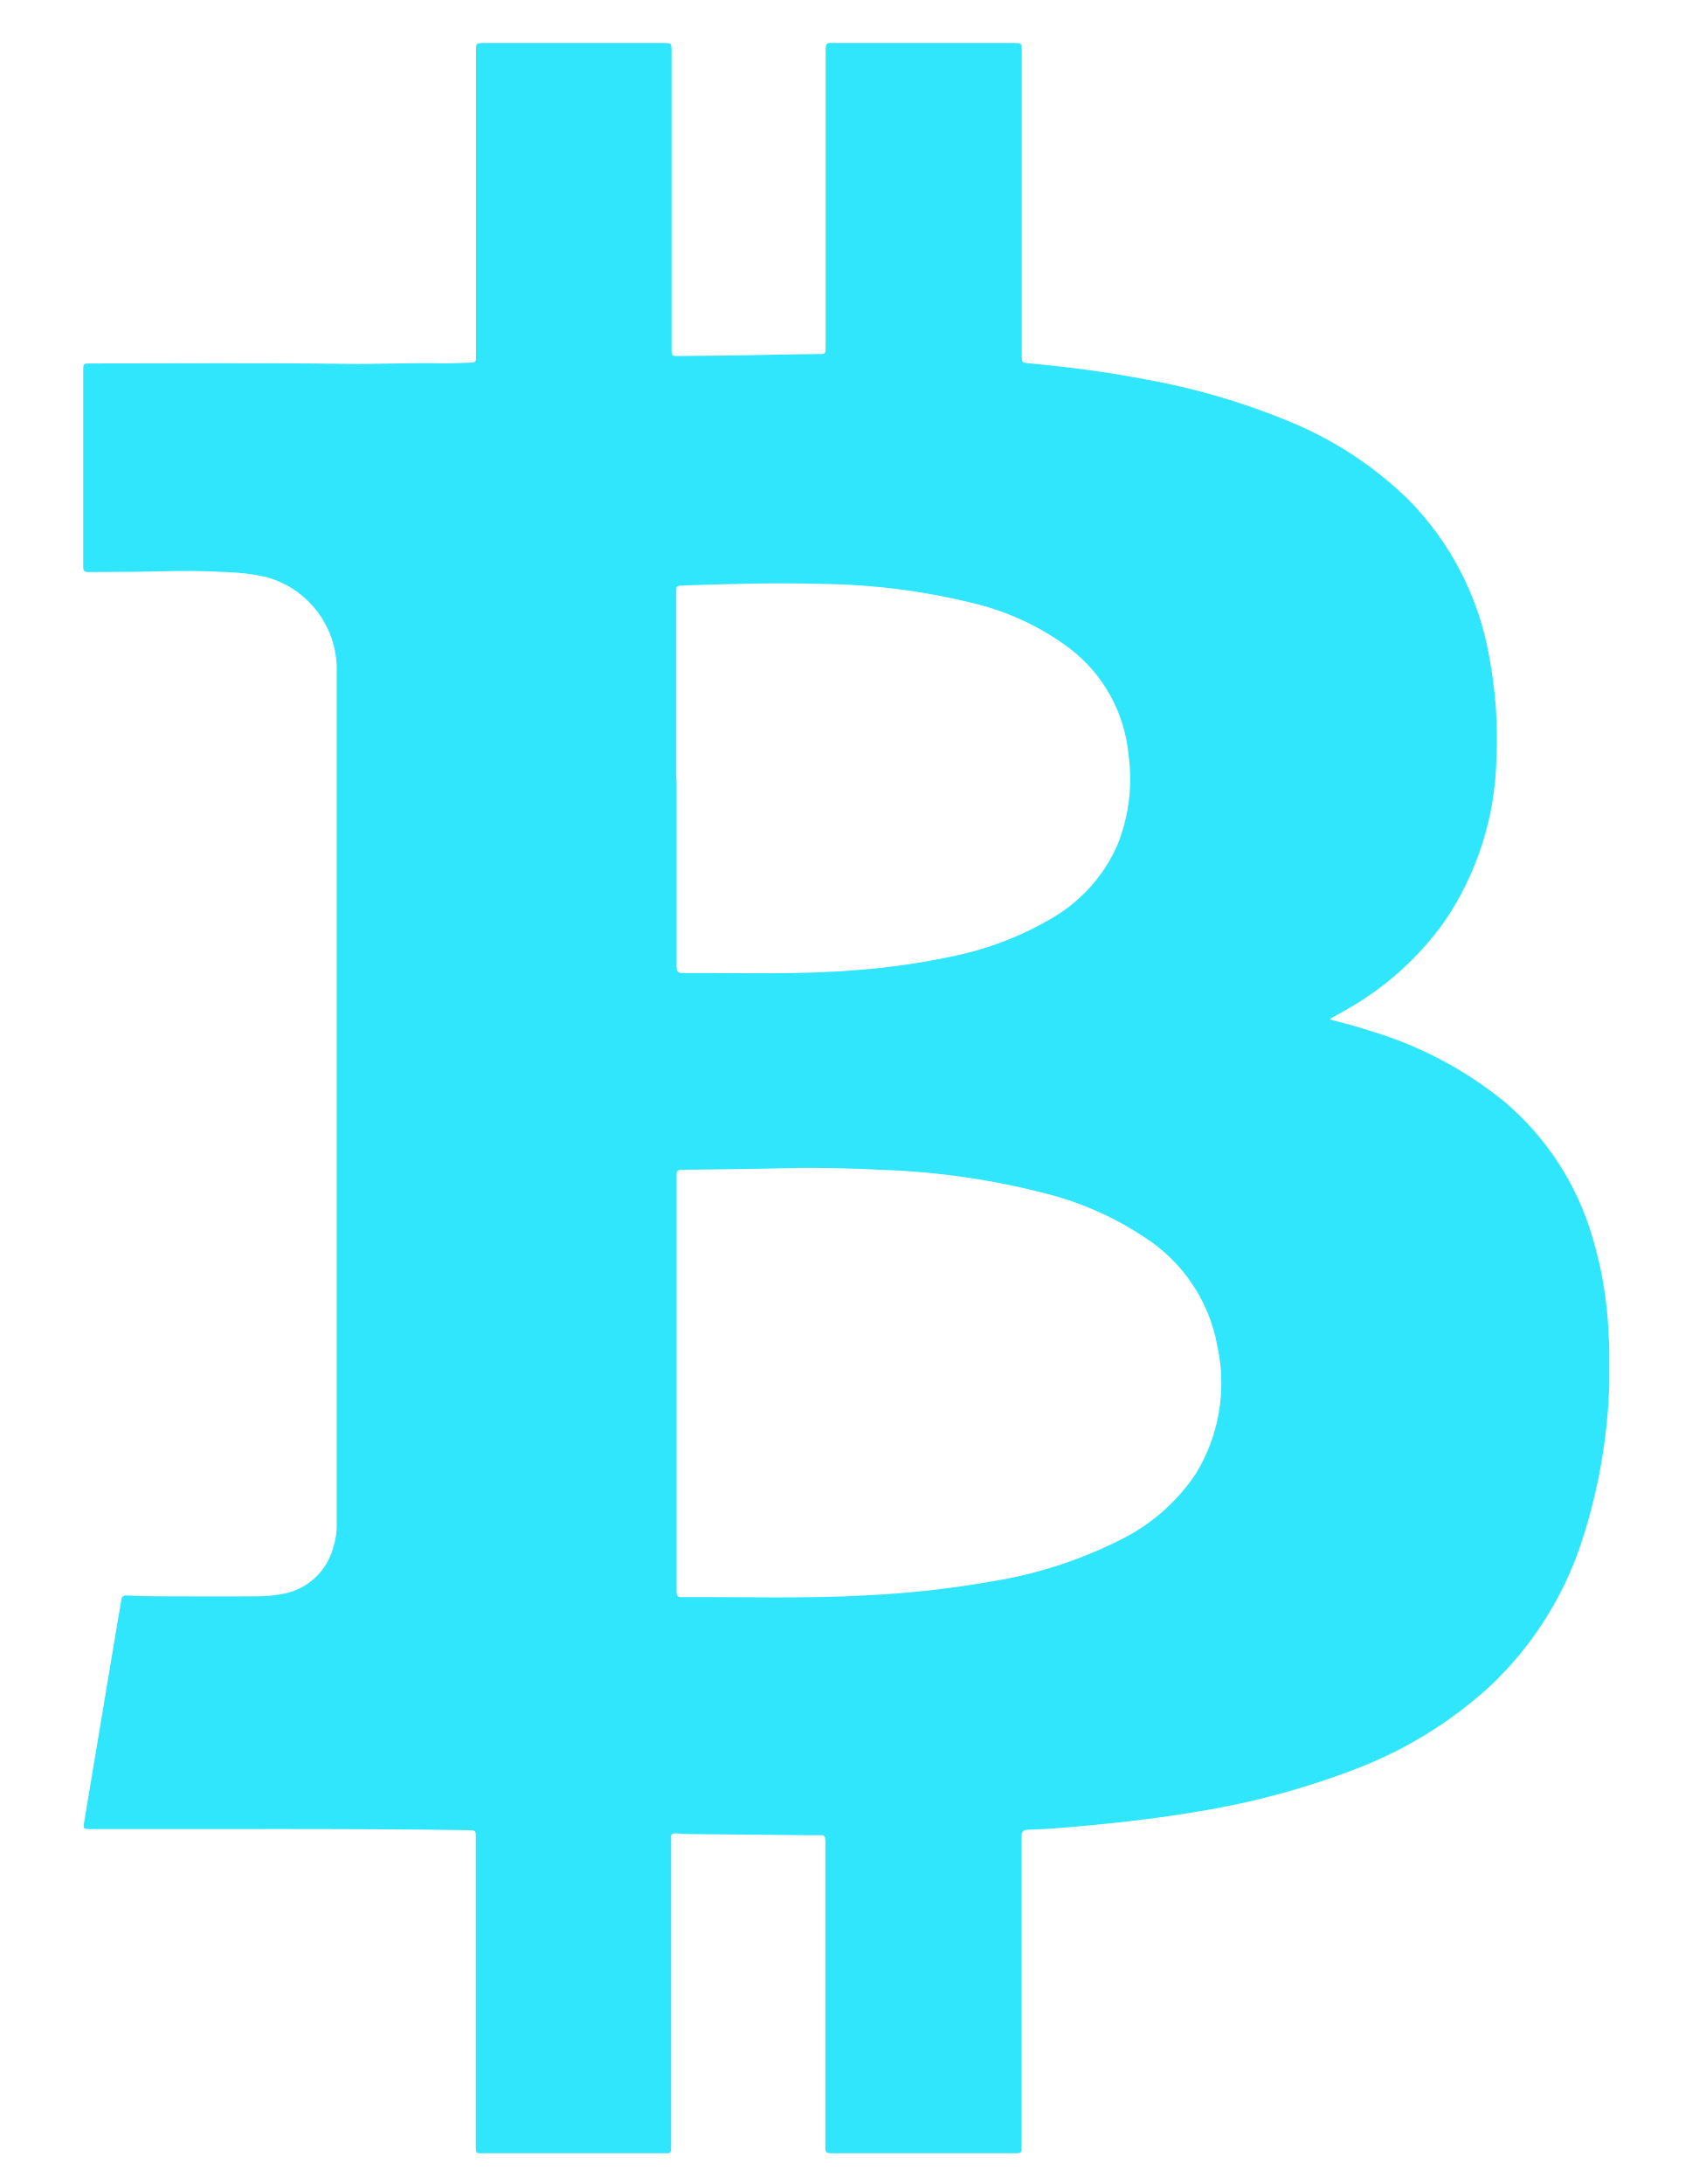
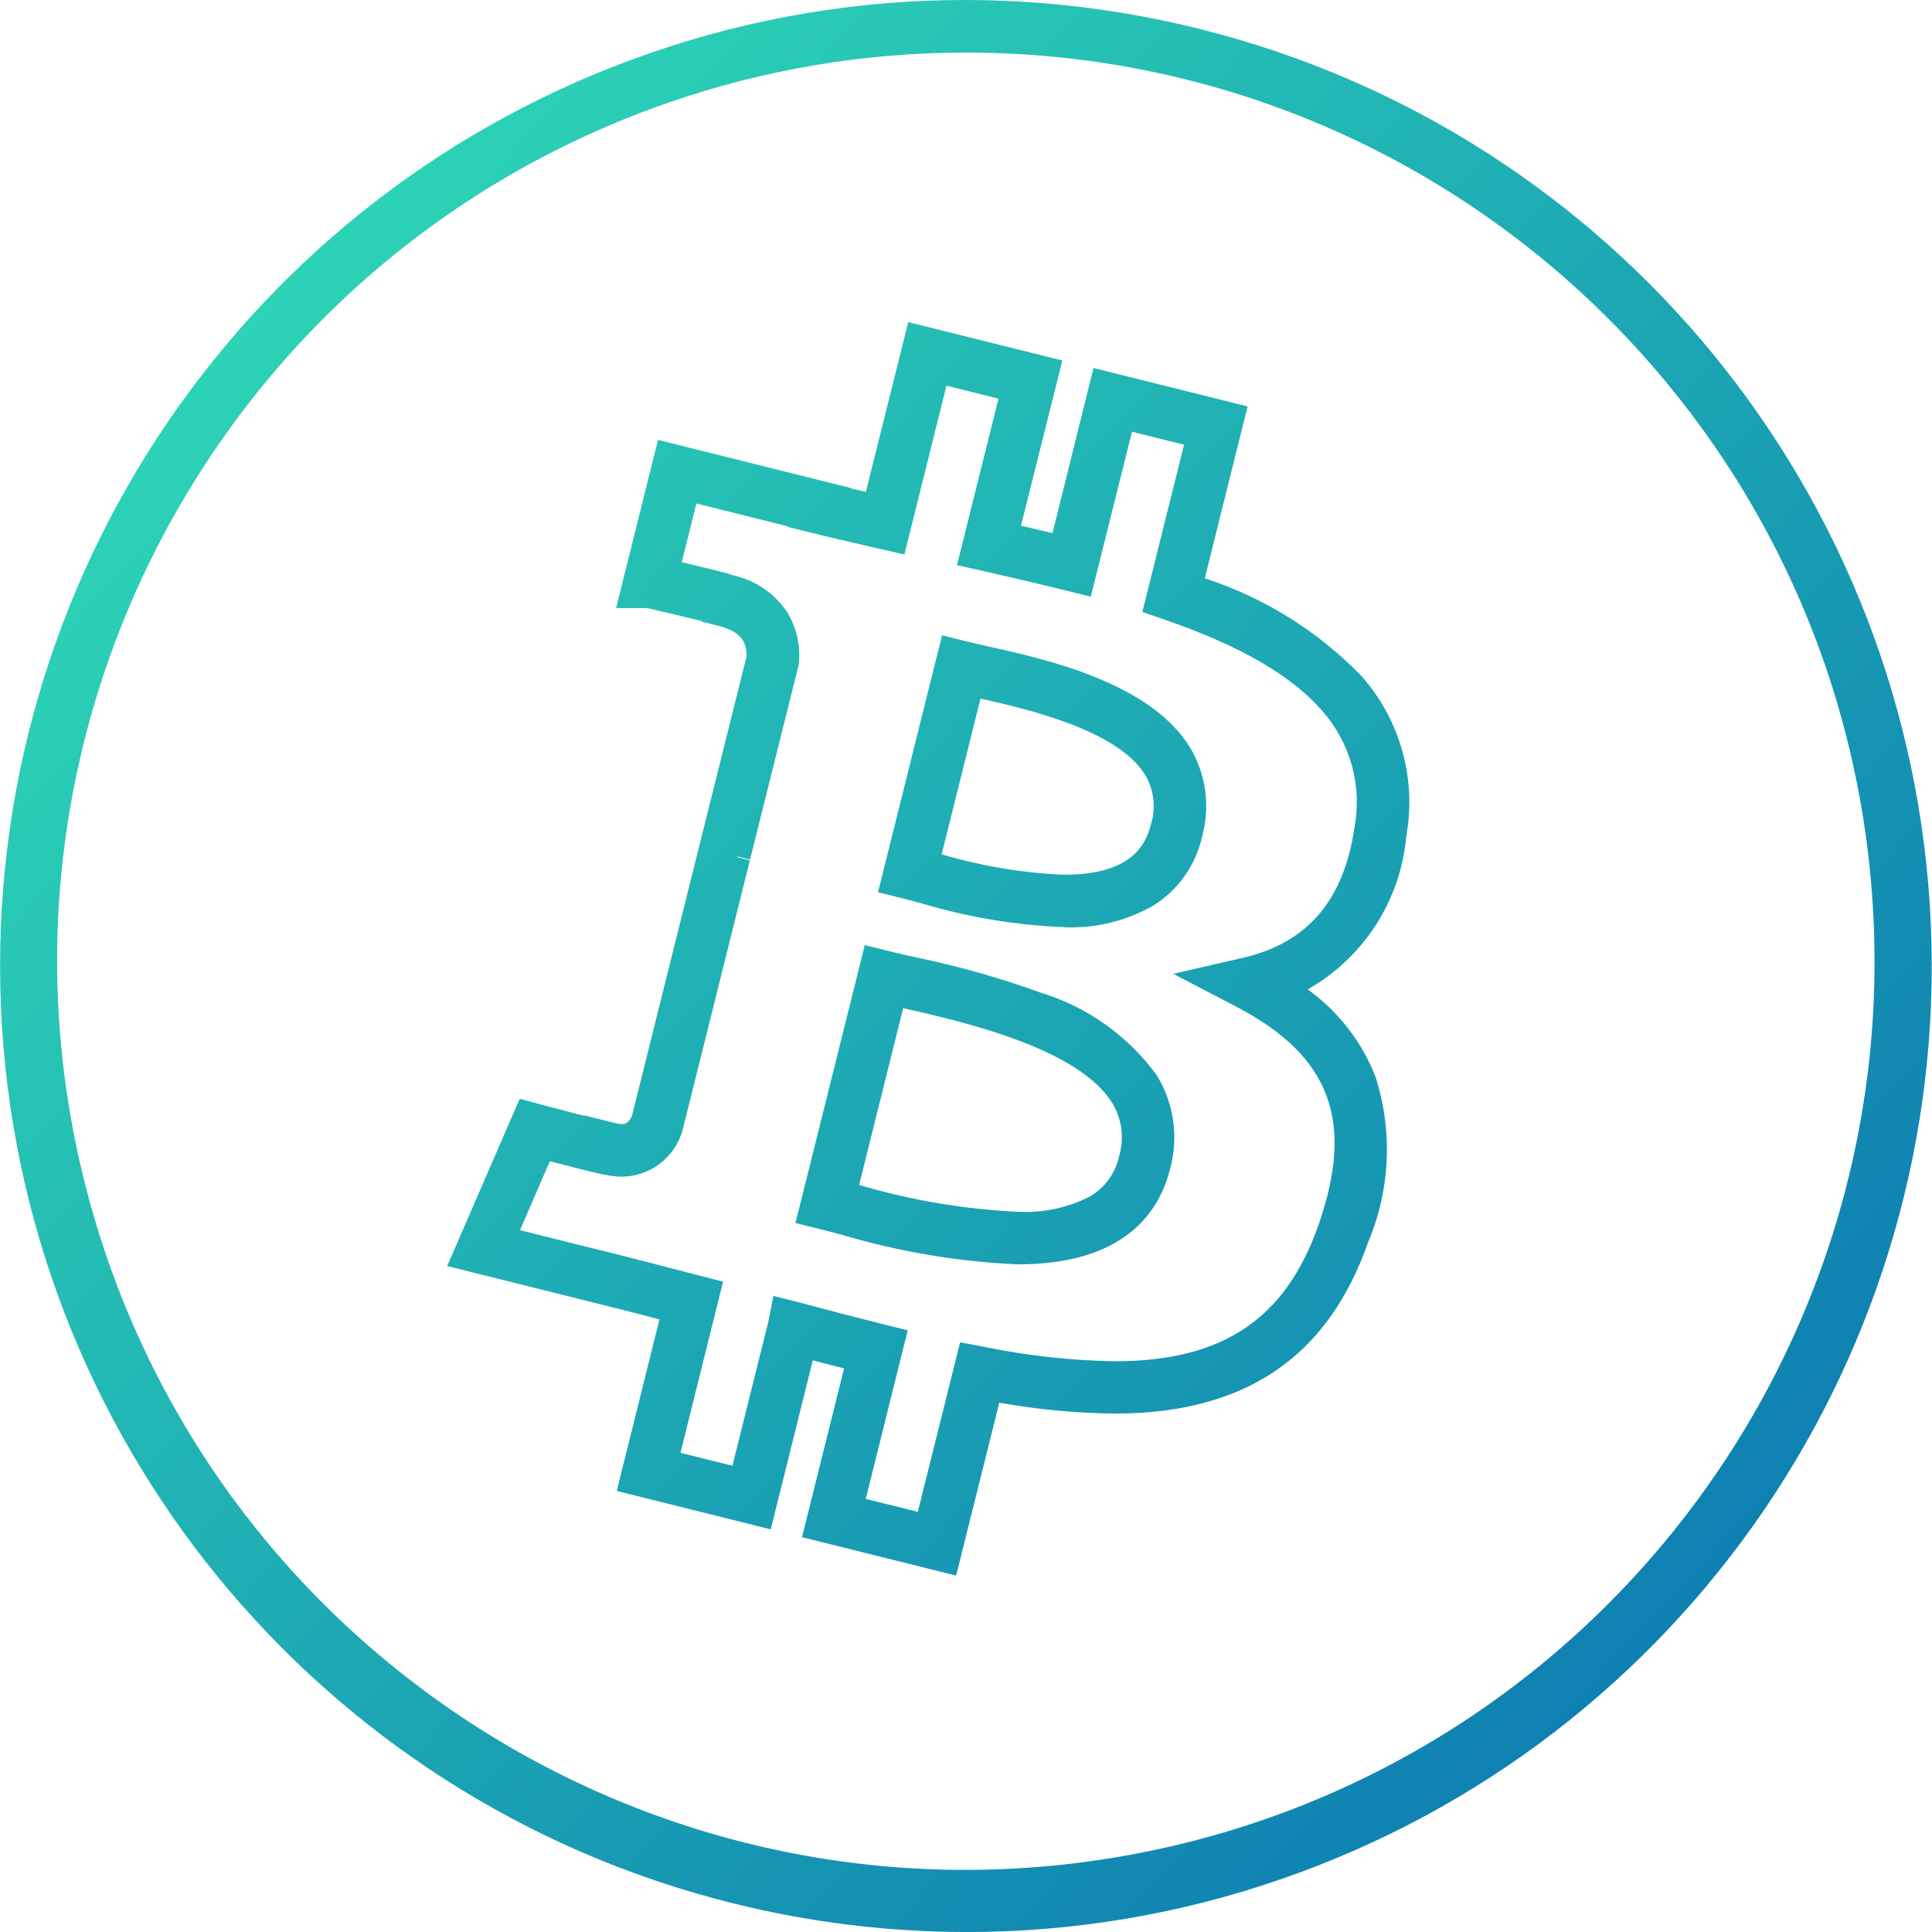
- <svg xmlns="http://www.w3.org/2000/svg" width="35" height="45" viewBox="0 0 35 45">
+ <svg xmlns="http://www.w3.org/2000/svg" width="73.495" height="73.499">
  <defs>
-     <clipPath id="clip-path">
-       <rect id="Rectangle_9888" data-name="Rectangle 9888" width="35" height="45" transform="translate(-0.242 0.069)" fill="#30e6fc" />
-     </clipPath>
-     <clipPath id="clip-path-2">
-       <rect id="Rectangle_9887" data-name="Rectangle 9887" width="31.451" height="43.492" fill="#30e6fc" />
-     </clipPath>
+     <linearGradient id="prefix__a" x1="-.03" y1=".041" x2="1" y2="1" gradientUnits="objectBoundingBox">
+       <stop offset="0" stop-color="#32e4b6" />
+       <stop offset="1" stop-color="#086eb1" />
+     </linearGradient>
  </defs>
-   <g id="Group_28389" data-name="Group 28389" transform="translate(0.202 0.16)">
-     <g id="Group_28388" data-name="Group 28388" transform="translate(0.039 -0.229)" clip-path="url(#clip-path)">
-       <g id="Group_28387" data-name="Group 28387" transform="translate(1.469 0.944)">
-         <g id="Group_28386" data-name="Group 28386" clip-path="url(#clip-path-2)">
-           <g id="Group_28385" data-name="Group 28385">
-             <g id="Group_28384" data-name="Group 28384" clip-path="url(#clip-path-2)">
-               <path id="Path_22648" data-name="Path 22648" d="M93.459,53.9c.306.078.6.157.886.252a7.961,7.961,0,0,1,2.705,1.435,5.775,5.775,0,0,1,1.82,2.789,7.949,7.949,0,0,1,.333,1.95,11.559,11.559,0,0,1-.573,4.4,7.129,7.129,0,0,1-1.88,2.923,8.688,8.688,0,0,1-2.769,1.7,16.46,16.46,0,0,1-3.416.9c-.84.139-1.686.227-2.534.3q-.393.034-.787.047c-.107,0-.135.043-.135.145q0,2.21,0,4.421,0,.976,0,1.953c0,.143,0,.147-.149.147h-3.73c-.159,0-.164,0-.164-.168q0-3.088,0-6.176c0-.037,0-.073,0-.11,0-.074-.029-.107-.1-.1-.1,0-.2,0-.3,0l-2.38-.023c-.1,0-.2-.008-.307-.015-.066,0-.1.023-.091.089,0,.033,0,.066,0,.1q0,3.116,0,6.231c0,.177,0,.178-.172.178H76.034c-.17,0-.17,0-.17-.168q0-3.165,0-6.33c0-.165,0-.163-.169-.166-2.585-.037-5.17-.016-7.755-.022-.172,0-.171,0-.142-.173q.349-2.1.7-4.193c.019-.115.044-.23.058-.346.01-.079.047-.106.123-.1.208.008.416.016.625.016.684,0,1.368.006,2.051,0a2.8,2.8,0,0,0,.534-.05,1.314,1.314,0,0,0,1.035-.95,1.526,1.526,0,0,0,.074-.485q0-8.809,0-17.618a1.97,1.97,0,0,0-1.462-1.9,4.315,4.315,0,0,0-.8-.1c-.475-.027-.949-.029-1.425-.015s-.958.008-1.437.014c-.1,0-.1-.057-.1-.128q0-.609,0-1.218,0-1.4,0-2.8c0-.152,0-.152.152-.152,1.755,0,3.511-.014,5.266.008.676.009,1.351-.025,2.027-.01.186,0,.372-.012.559-.016.065,0,.095-.026.09-.092,0-.033,0-.066,0-.1q0-3.11,0-6.22c0-.172,0-.173.177-.173h3.675c.177,0,.177,0,.177.183q0,3.05,0,6.1c0,.168,0,.169.167.167.658-.008,1.316-.011,1.974-.028.292-.007.585-.008.877-.013.157,0,.157,0,.157-.16q0-3.006,0-6.012c0-.274,0-.237.237-.237h3.631c.174,0,.174,0,.174.176q0,3.121,0,6.242c0,.175,0,.169.175.185.79.072,1.575.176,2.354.324a14.293,14.293,0,0,1,2.962.863,7.655,7.655,0,0,1,2.473,1.616,6.088,6.088,0,0,1,1.668,3.235,9.015,9.015,0,0,1,.148,2.117A6.185,6.185,0,0,1,95.812,51.9a6.271,6.271,0,0,1-2.069,1.832c-.086.049-.173.1-.258.144-.006,0-.009.011-.025.031M80,61.4h0v3.181c0,.369,0,.739,0,1.108,0,.074.016.115.1.114,1.279-.007,2.559.035,3.838-.038a20.416,20.416,0,0,0,2.6-.293,9.061,9.061,0,0,0,2.606-.849,3.991,3.991,0,0,0,1.552-1.356,3.571,3.571,0,0,0,.45-2.627A3.372,3.372,0,0,0,89.661,58.4a6.591,6.591,0,0,0-2.075-.919A15.489,15.489,0,0,0,84.263,57c-.671-.034-1.343-.052-2.016-.035-.7.018-1.4.022-2.094.032C80,57,80,57,80,57.154q0,2.123,0,4.245m0-12.44q0,1.919,0,3.838c0,.092.006.149.126.148,1.195-.008,2.39.038,3.583-.062a14.511,14.511,0,0,0,1.907-.269,6.661,6.661,0,0,0,2.16-.825A3.248,3.248,0,0,0,89.087,50.3a3.632,3.632,0,0,0,.228-1.839,3.119,3.119,0,0,0-1.206-2.2,5.424,5.424,0,0,0-2.022-.944,13.607,13.607,0,0,0-3.113-.391c-.943-.027-1.886,0-2.828.032-.15.005-.151.007-.151.157q0,1.919,0,3.838" transform="translate(-67.769 -33.77)" fill="#30e6fc" />
-             </g>
-           </g>
-         </g>
-       </g>
-     </g>
-   </g>
+   <path data-name="Sottrazione 1" d="M35.772 72.5a36.907 36.907 0 01-8.918-1.1A36.747 36.747 0 0123.79 1a36.472 36.472 0 0111.929-2A36.873 36.873 0 0144.632.1a36.746 36.746 0 013.07 70.4 36.494 36.494 0 01-11.93 2zM35.719 1a34.476 34.476 0 00-11.276 1.9A34.566 34.566 0 1035.719 1zm-.345 57.94l-5.863-1.461 1.6-6.42c-.407-.1-.8-.206-1.19-.308l-1.6 6.431-5.858-1.462 1.625-6.526-.088-.023-.065-.017c-.487-.127-1.093-.285-1.675-.431l-6.248-1.558 2.759-6.365.847.23q.959.254 1.578.412v-.017l1.241.308a.955.955 0 00.223.031c.079 0 .24 0 .381-.31L27.4 23.976c.01-.476-.14-.935-1.076-1.17l-.624-.156v-.023c-.366-.092-.994-.243-2.071-.493h-1.19l1.594-6.4 7.345 1.834v.013l.563.131 1.612-6.459 5.861 1.461L37.841 19l1.2.28L40.6 13l5.863 1.461L44.835 21a14.558 14.558 0 015.965 3.726 7.23 7.23 0 011.7 6.074 7.451 7.451 0 01-3.751 5.839 7.43 7.43 0 012.57 3.3 9.037 9.037 0 01-.269 6.312c-1.537 4.391-4.693 6.526-9.65 6.526a26.733 26.733 0 01-4.385-.414zm-3.438-2.918l1.981.494 1.609-6.451.928.176a26.943 26.943 0 004.943.546c4.113 0 6.507-1.6 7.762-5.187 1.385-3.954.451-6.435-3.122-8.3l-2.4-1.253 2.643-.608c2.448-.564 3.836-2.176 4.243-4.93a5.245 5.245 0 00-1.225-4.471c-1.174-1.346-3.128-2.477-5.974-3.457l-.866-.3 1.587-6.363-1.981-.494-1.569 6.276-.97-.242c-1.039-.259-2.12-.506-3.074-.724l-1.044-.234 1.579-6.334-1.98-.494-1.6 6.421-.955-.217c-.865-.2-1.709-.39-2.524-.593l-.967-.24.005-.021-3.473-.867-.556 2.232c.491.116.889.212 1.189.286.239.06.417.106.543.142a2.131 2.131 0 01.219.072 3.33 3.33 0 012.059 1.4 3.135 3.135 0 01.449 1.89l-.005.093-1.855 7.43-.486-.121-.009.028.488.122-2.582 10.35-.026.064a2.414 2.414 0 01-2.261 1.62 2.882 2.882 0 01-.6-.065c-.183-.024-.617-.122-2.142-.521L18.784 45.8l3.96.987c.592.149 1.2.308 1.694.436l.065.017 1.044.271.961.247-1.621 6.511 1.977.493 1.36-5.453.2-1.008 1.037.261c.98.266 2 .53 3.1.806l.971.242zm5.786-8.922a27.908 27.908 0 01-6.736-1.137l-.031-.008c-.264-.069-.512-.135-.721-.187l-.972-.241L31.9 34.954l.97.242c.251.063.569.134.906.21l.035.008a34.182 34.182 0 014.777 1.348 8.537 8.537 0 014.421 3.148 4.532 4.532 0 01.506 3.556c-.415 1.66-1.751 3.634-5.793 3.634zm-6.038-3.021a25.512 25.512 0 006.038 1.021 5.4 5.4 0 002.743-.582 2.361 2.361 0 001.111-1.54 2.511 2.511 0 00-.268-2.022c-1.3-2.107-5.781-3.112-7.935-3.6h-.014zm7.8-9.807A21.946 21.946 0 0134 33.349c-.248-.066-.451-.12-.626-.164l-.972-.241 2.437-9.775.971.243c.2.05.448.1.735.169l.053.012c2.148.475 6.137 1.359 7.662 3.823a4.344 4.344 0 01.471 3.412 4.163 4.163 0 01-1.847 2.619 6.335 6.335 0 01-3.404.829zM34.823 31.5a19.163 19.163 0 004.657.777c2.535 0 3.1-1.1 3.31-1.931a2.33 2.33 0 00-.231-1.876c-1.054-1.7-4.486-2.5-6.259-2.893z" transform="translate(1 1)" fill="url(#prefix__a)" />
</svg>
